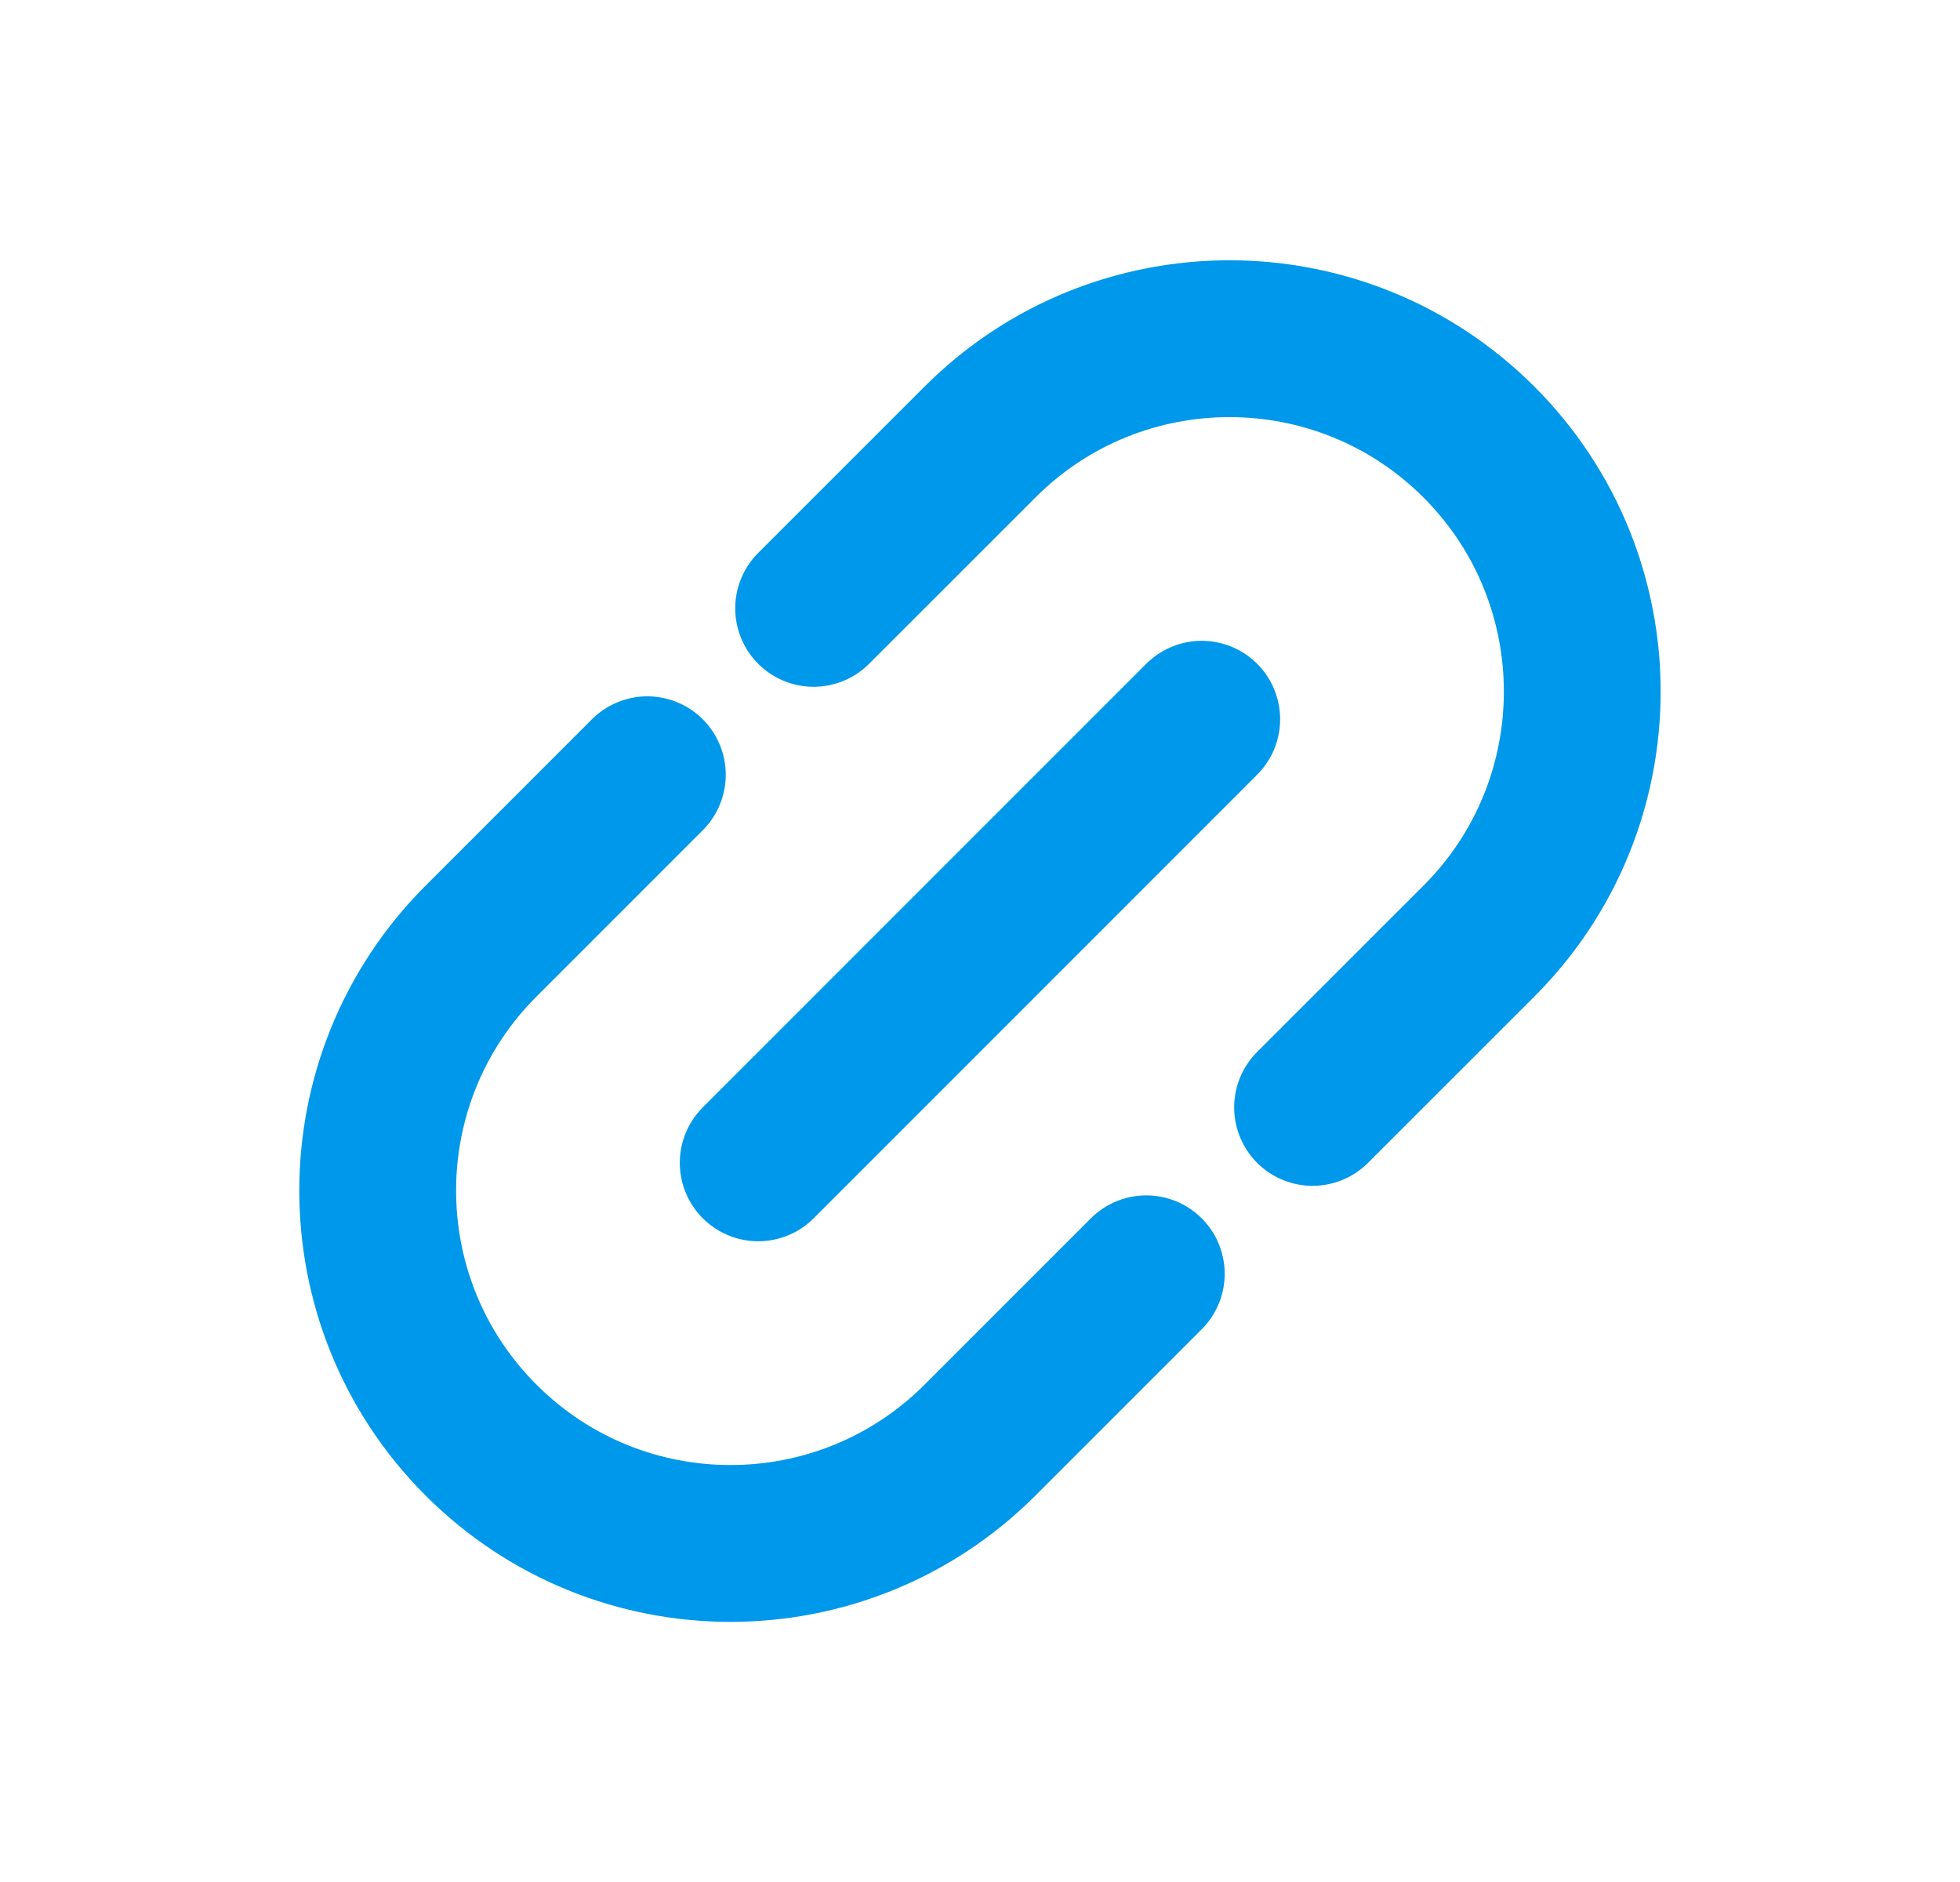
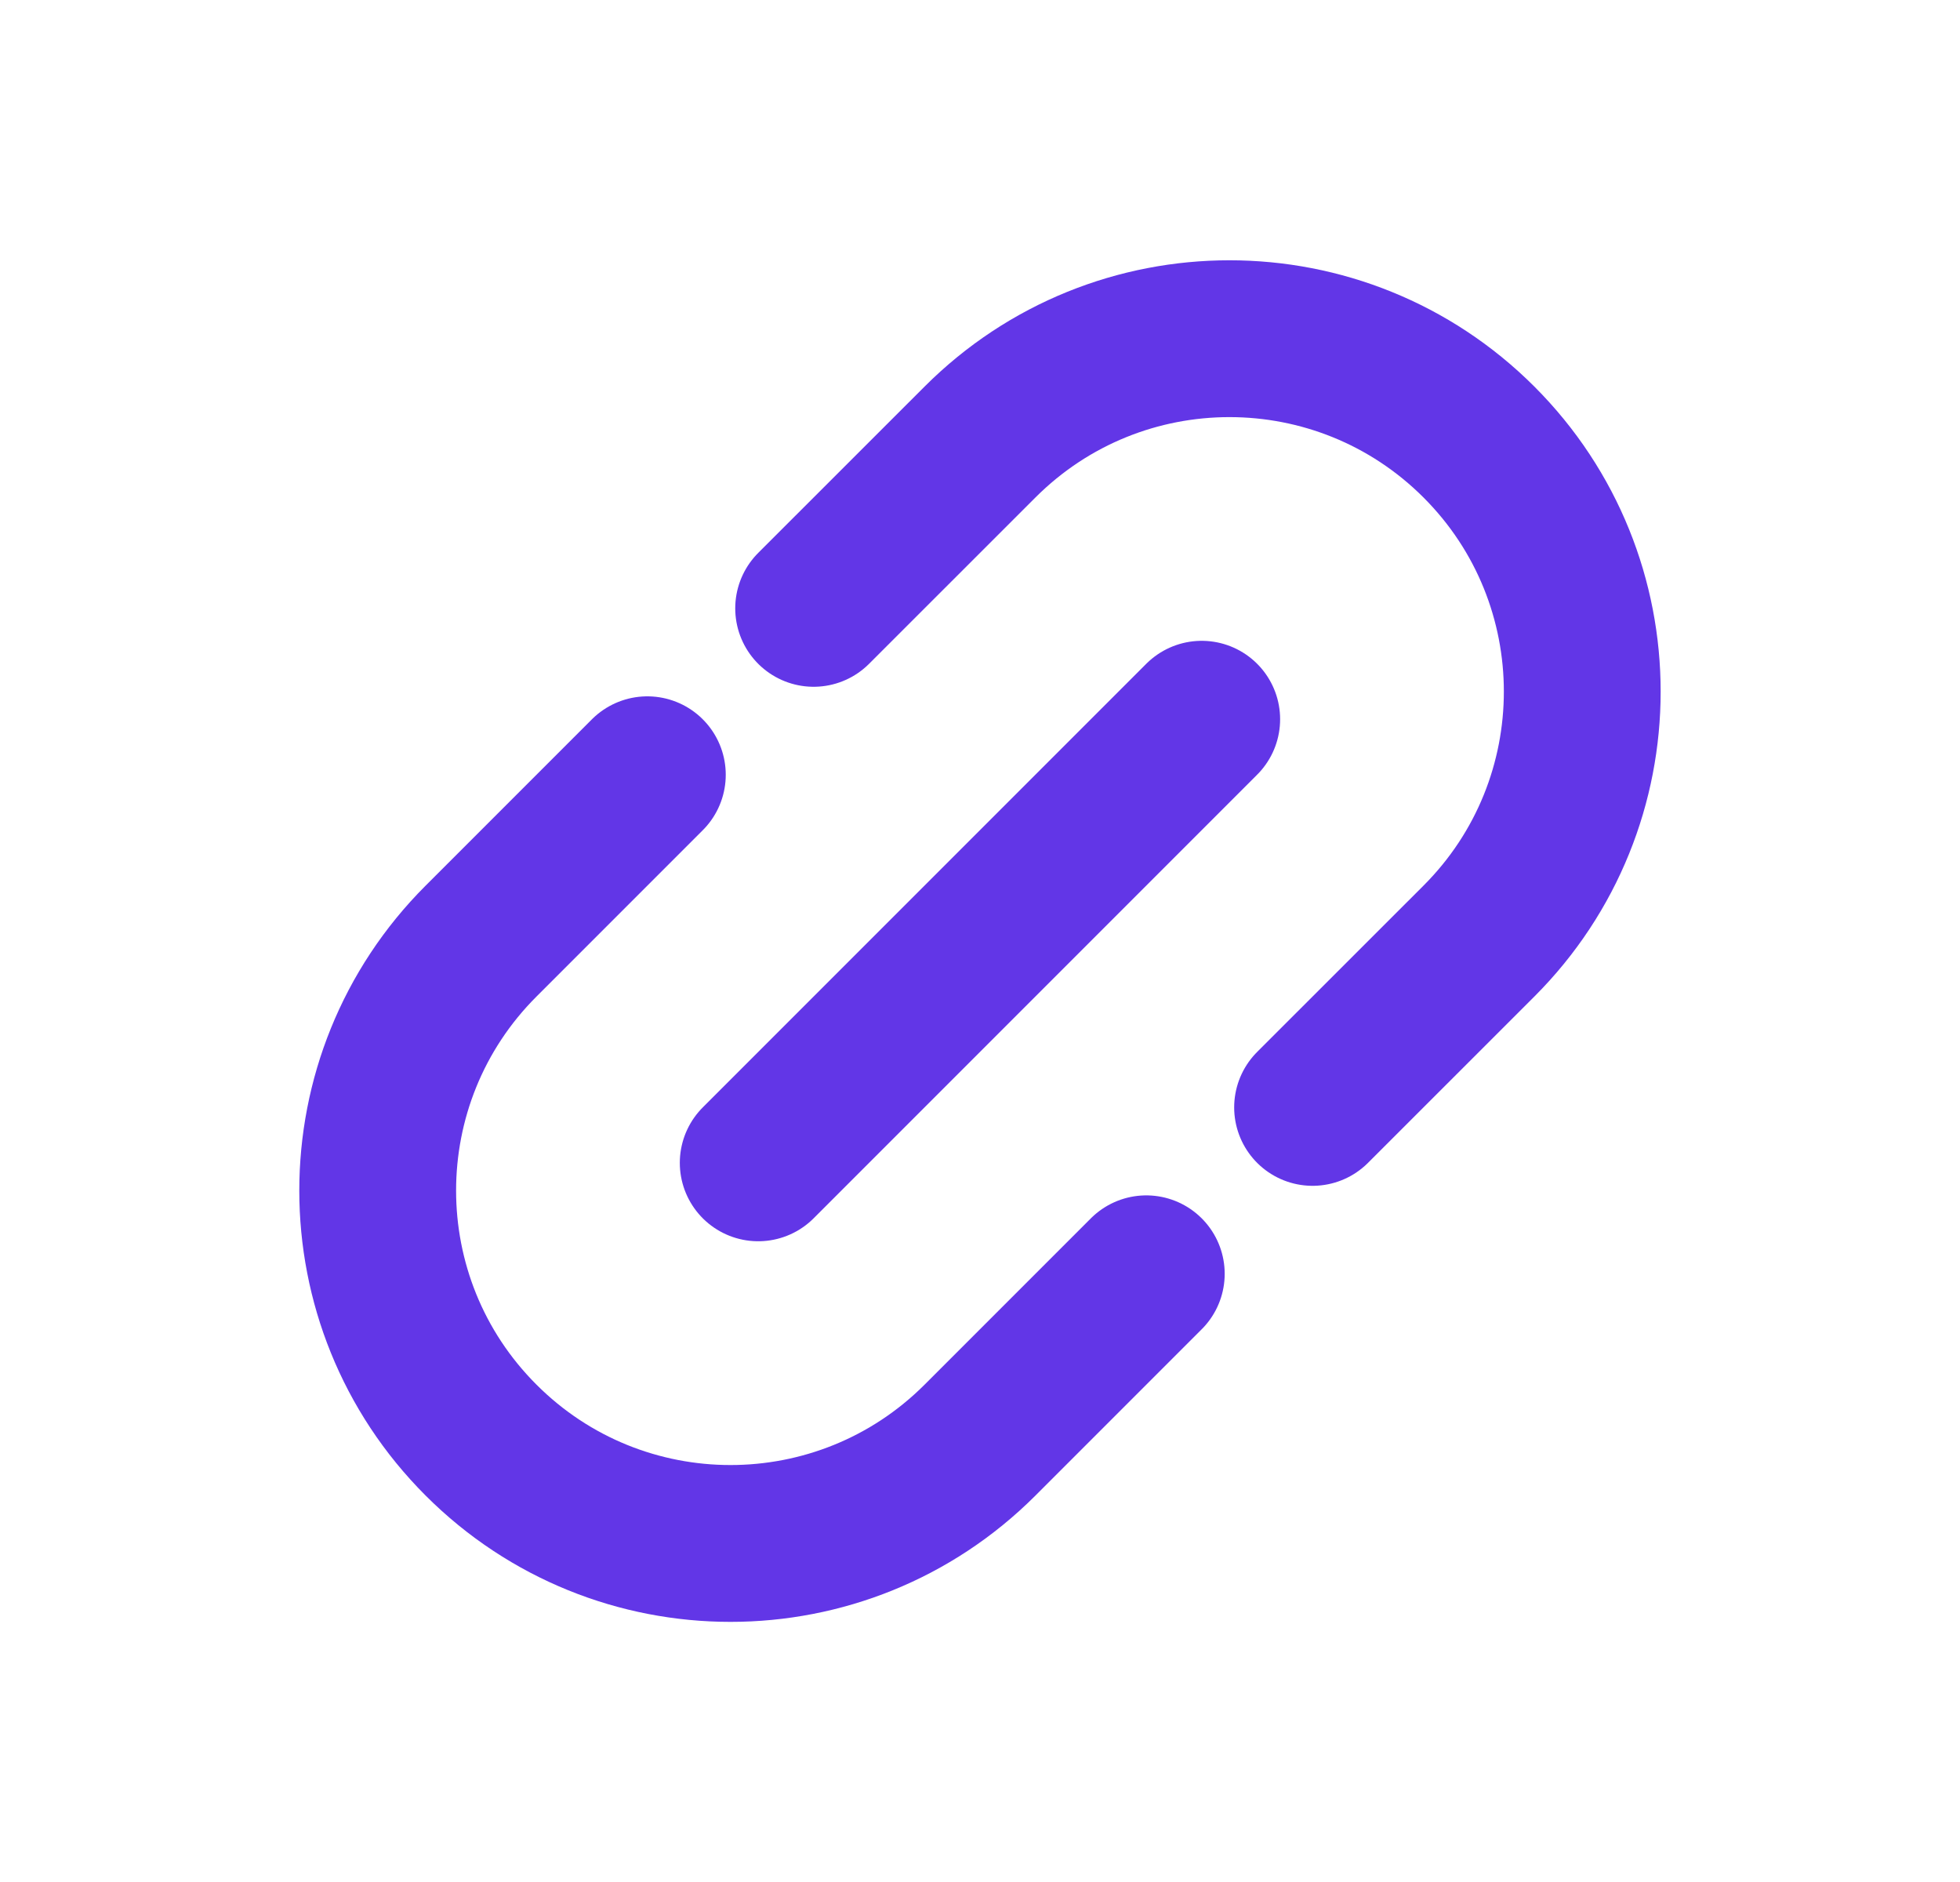
<svg xmlns="http://www.w3.org/2000/svg" width="25" height="24" viewBox="0 0 25 24" fill="none">
-   <path d="M10.378 7.758L12.5 5.637C14.257 3.88 17.106 3.88 18.864 5.637V5.637C20.621 7.394 20.621 10.244 18.864 12.001L16.742 14.122M8.257 9.88L6.136 12.001C4.378 13.758 4.378 16.608 6.136 18.365V18.365C7.893 20.122 10.742 20.122 12.5 18.365L14.621 16.244" stroke="#0098EA" stroke-width="2" stroke-linecap="round" stroke-linejoin="round" />
-   <path d="M15.328 9.172L9.671 14.829" stroke="#0098EA" stroke-width="2" stroke-linecap="round" stroke-linejoin="round" />
+   <path d="M10.378 7.758L12.5 5.637C14.257 3.88 17.106 3.88 18.864 5.637V5.637C20.621 7.394 20.621 10.244 18.864 12.001L16.742 14.122M8.257 9.88L6.136 12.001C4.378 13.758 4.378 16.608 6.136 18.365V18.365C7.893 20.122 10.742 20.122 12.5 18.365L14.621 16.244" stroke="#6236E7" stroke-width="2" stroke-linecap="round" stroke-linejoin="round" />
+   <path d="M15.328 9.172L9.671 14.829" stroke="#6236E7" stroke-width="2" stroke-linecap="round" stroke-linejoin="round" />
</svg>
